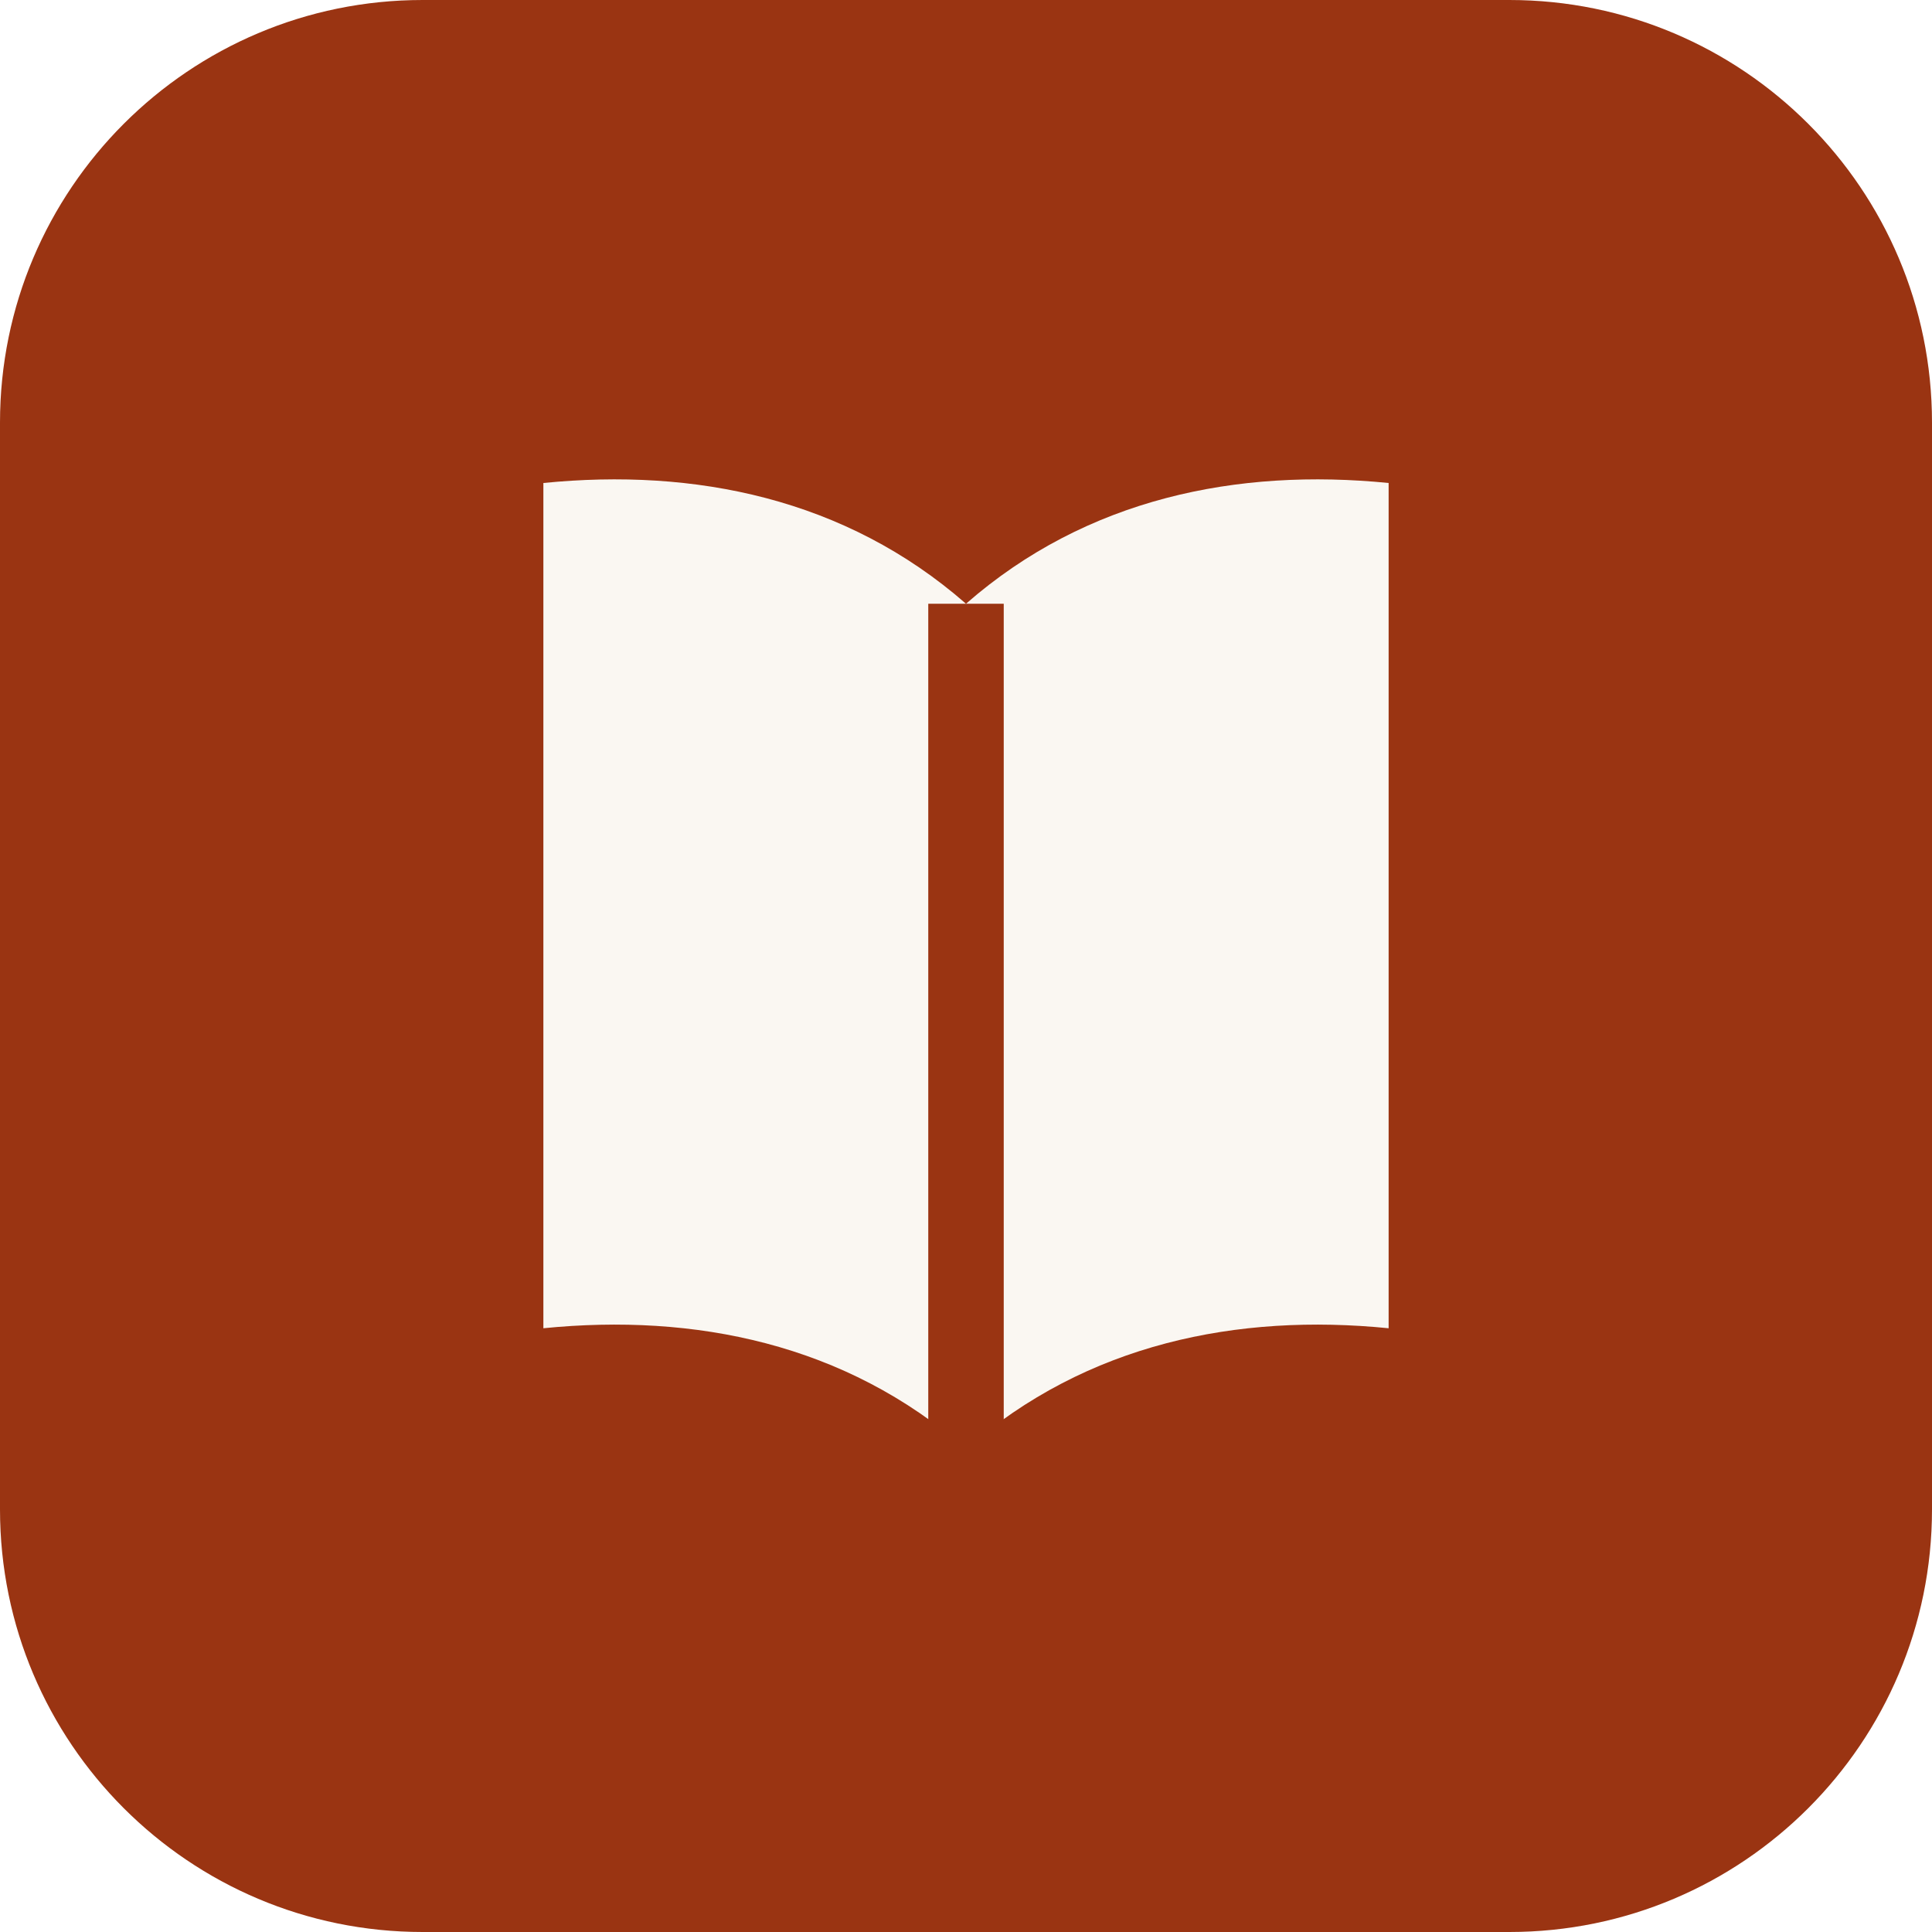
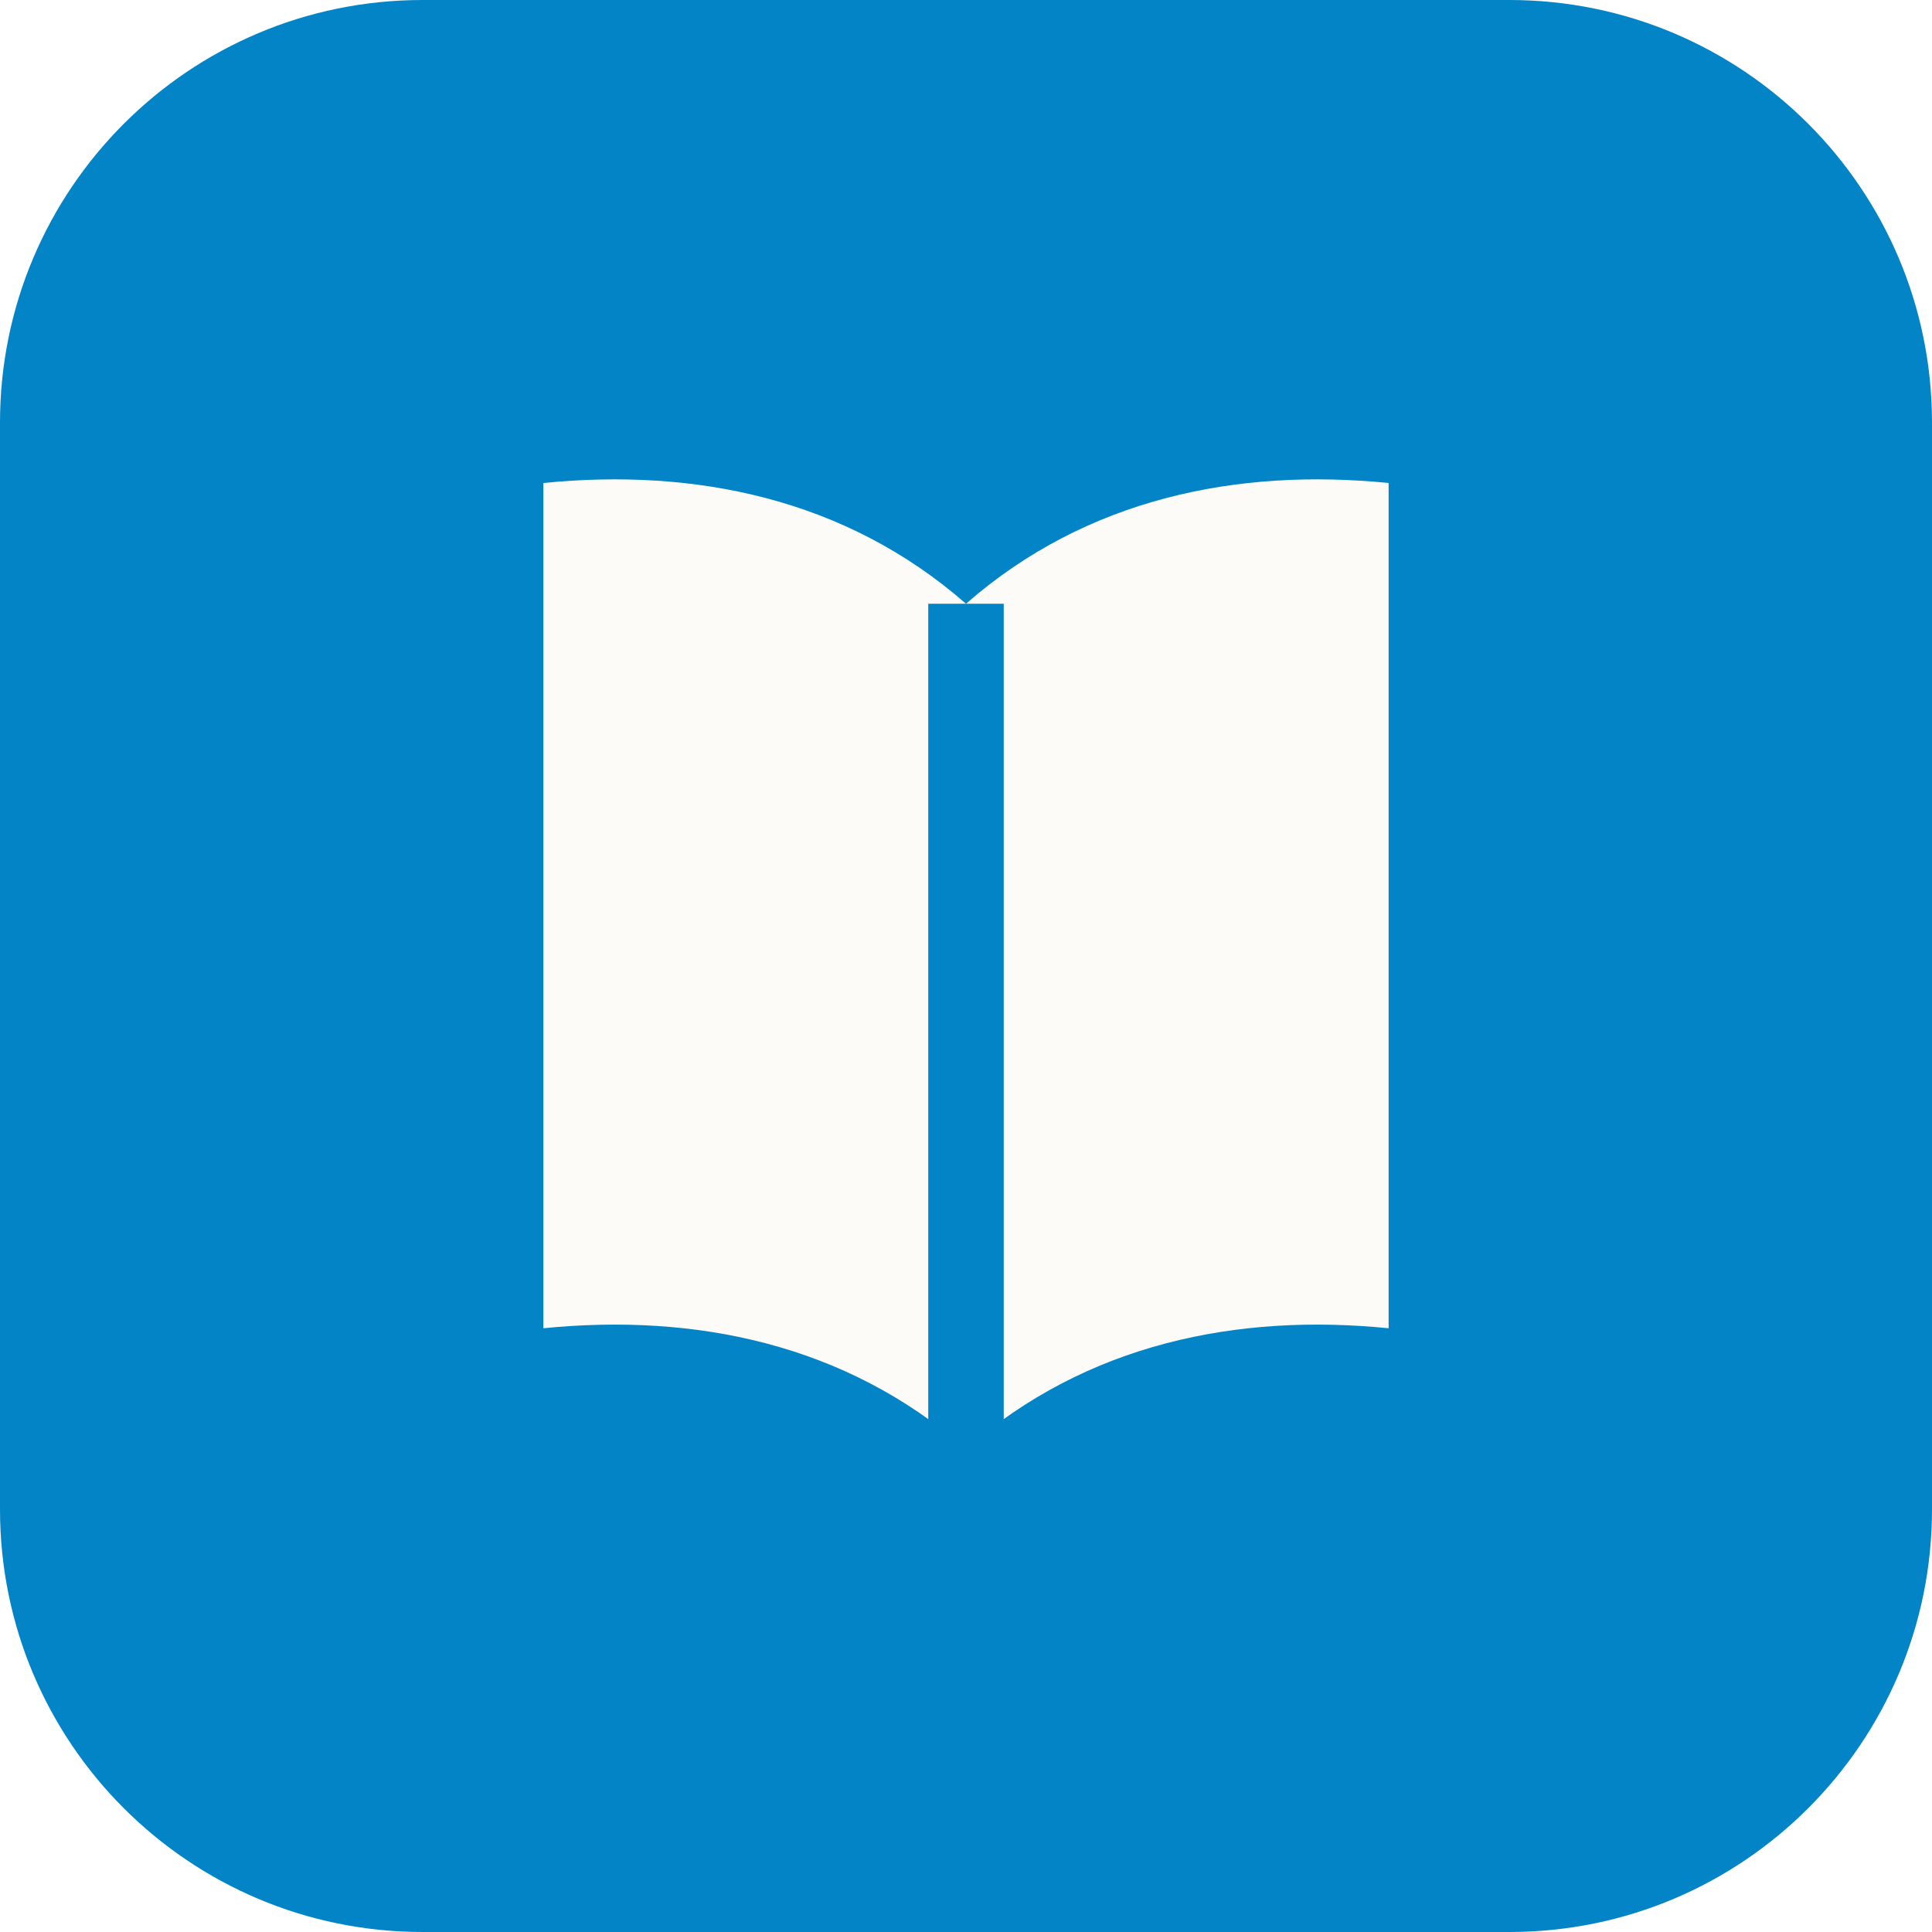
<svg xmlns="http://www.w3.org/2000/svg" viewBox="0 0 64 64">
-   <rect width="64" height="64" rx="14" fill="#9A3412" />
-   <path d="M32 20c-4-3.5-9-4.5-14-4v28c5-.5 10 .5 14 4 4-3.5 9-4.5 14-4V16c-5-.5-10 .5-14 4z" fill="#FAF7F2" />
-   <path d="M32 20v28" stroke="#9A3412" stroke-width="2.5" />
+   <rect width="64" height="64" rx="14" fill="#0284C7" />
+   <path d="M32 20c-4-3.5-9-4.5-14-4v28c5-.5 10 .5 14 4 4-3.5 9-4.5 14-4V16c-5-.5-10 .5-14 4z" fill="#FDFBF7" />
+   <path d="M32 20v28" stroke="#0284C7" stroke-width="2.5" />
</svg>
